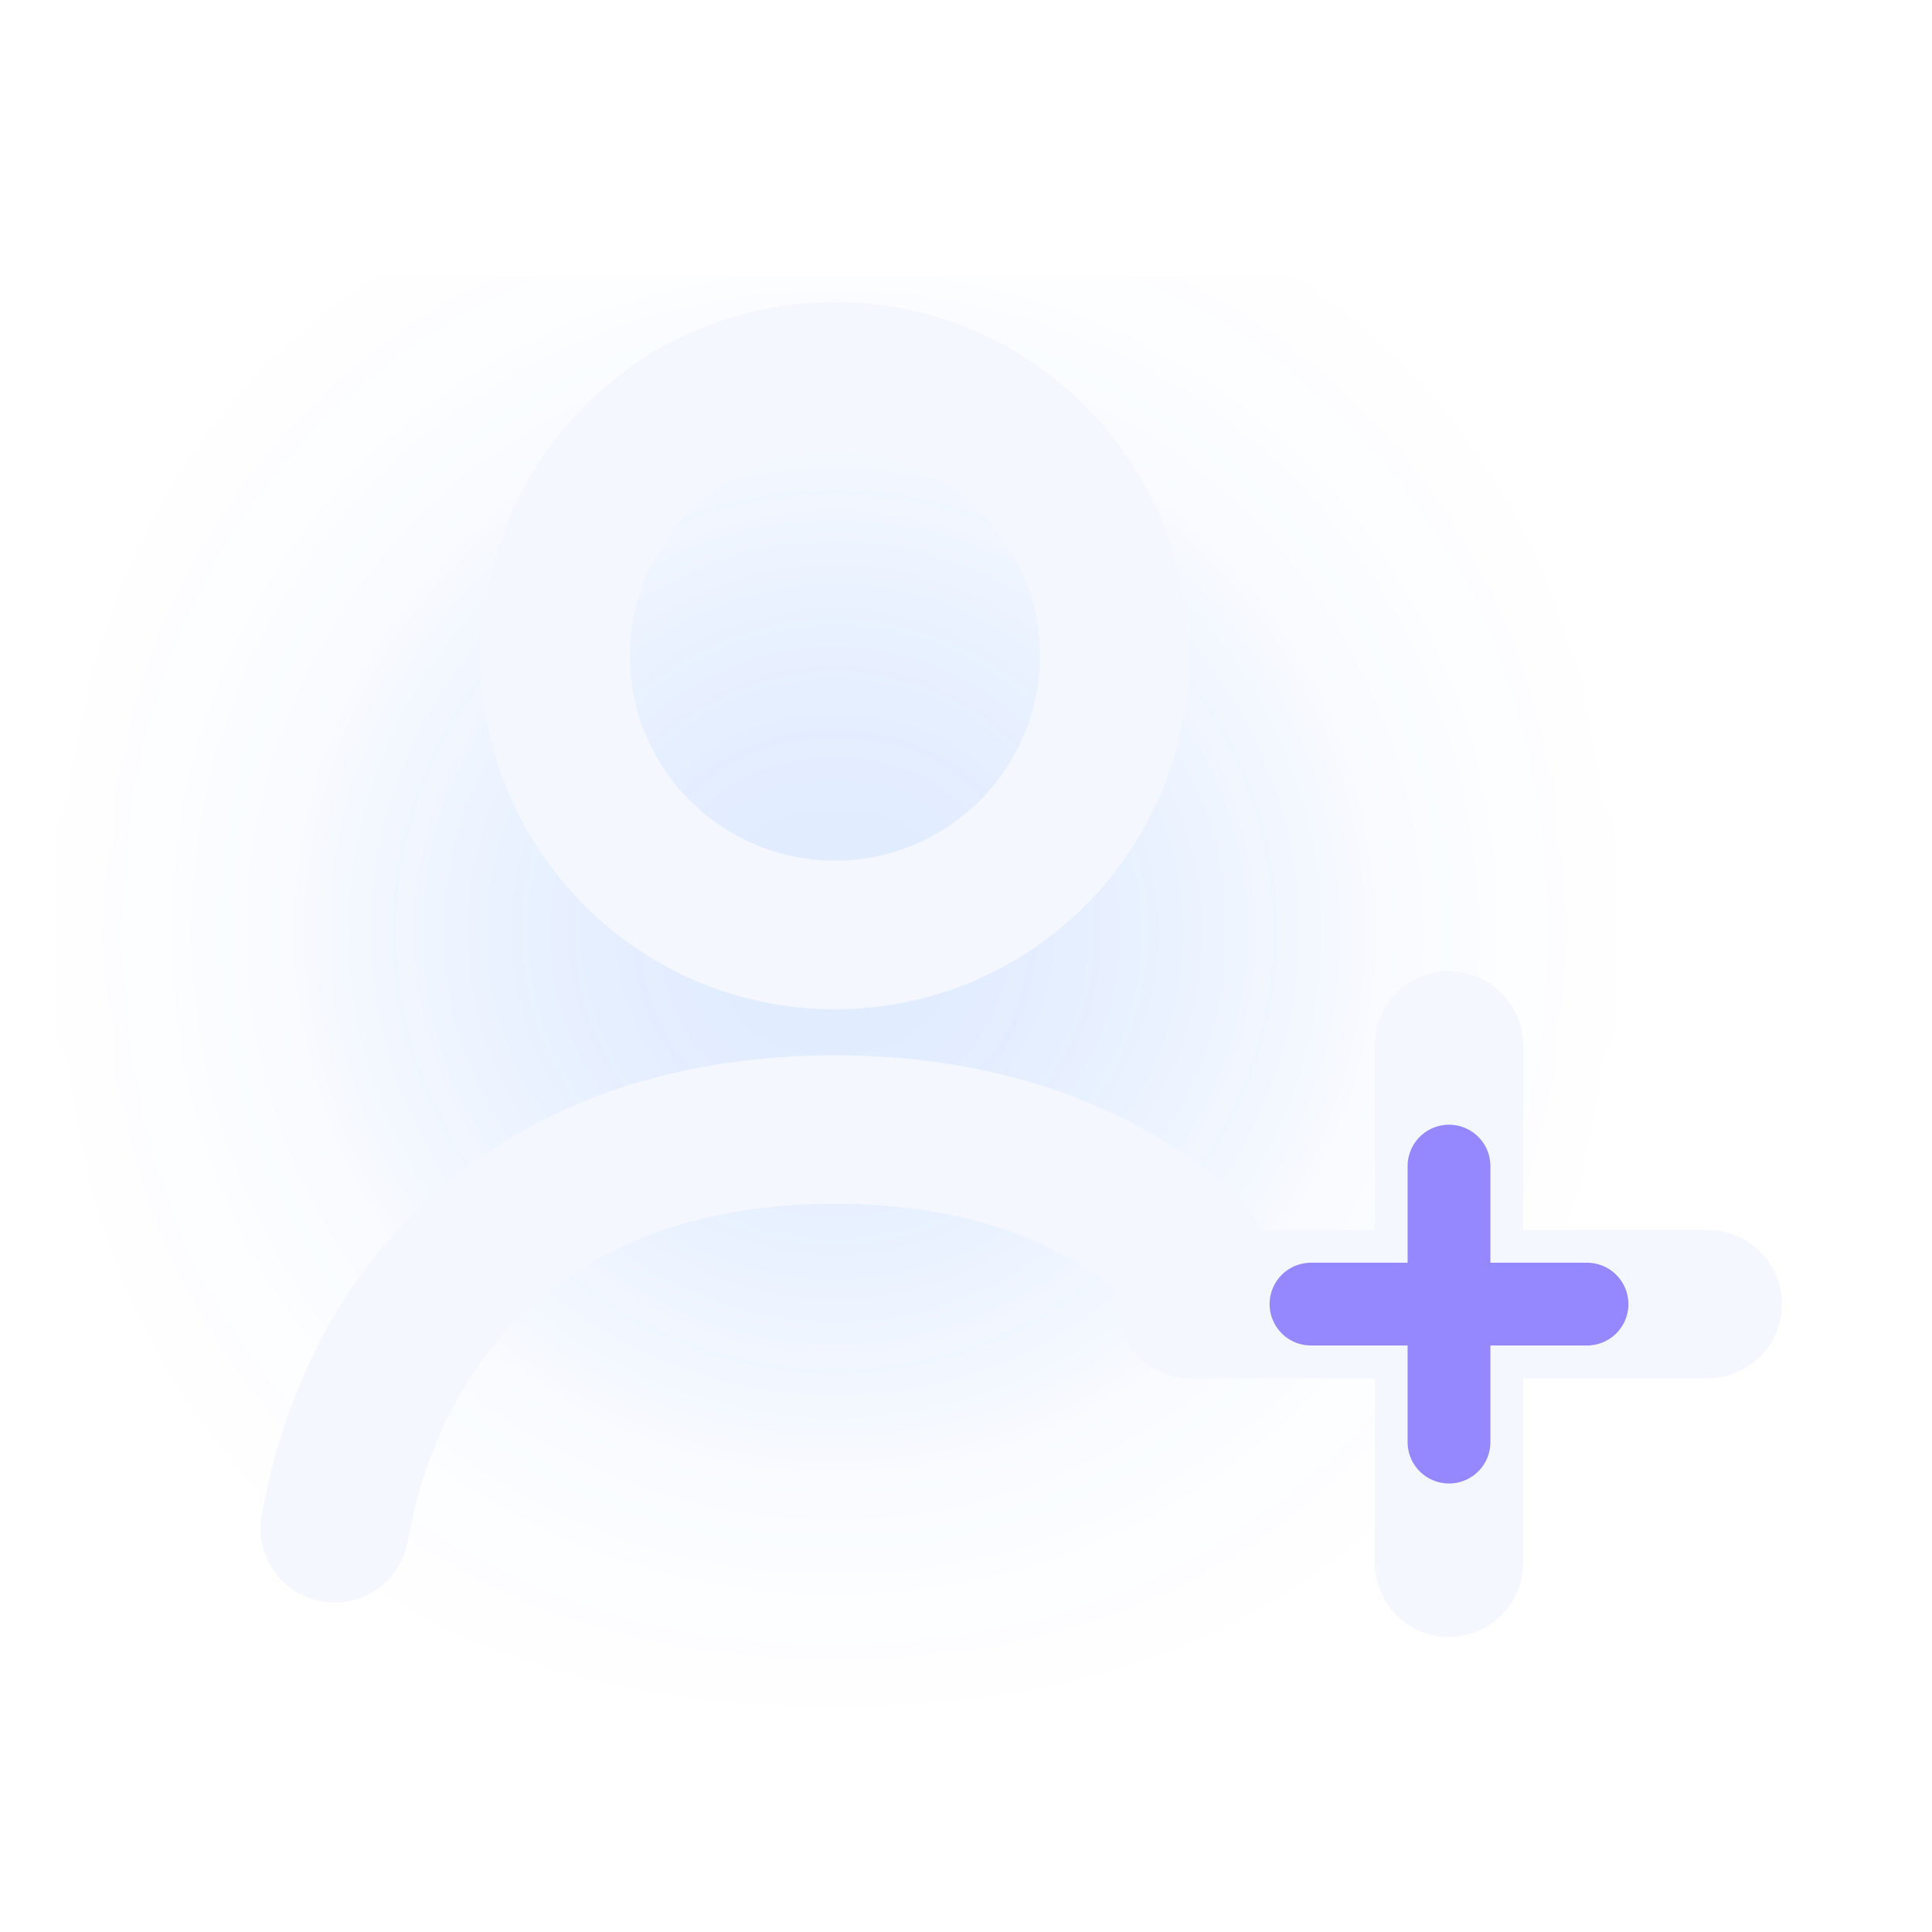
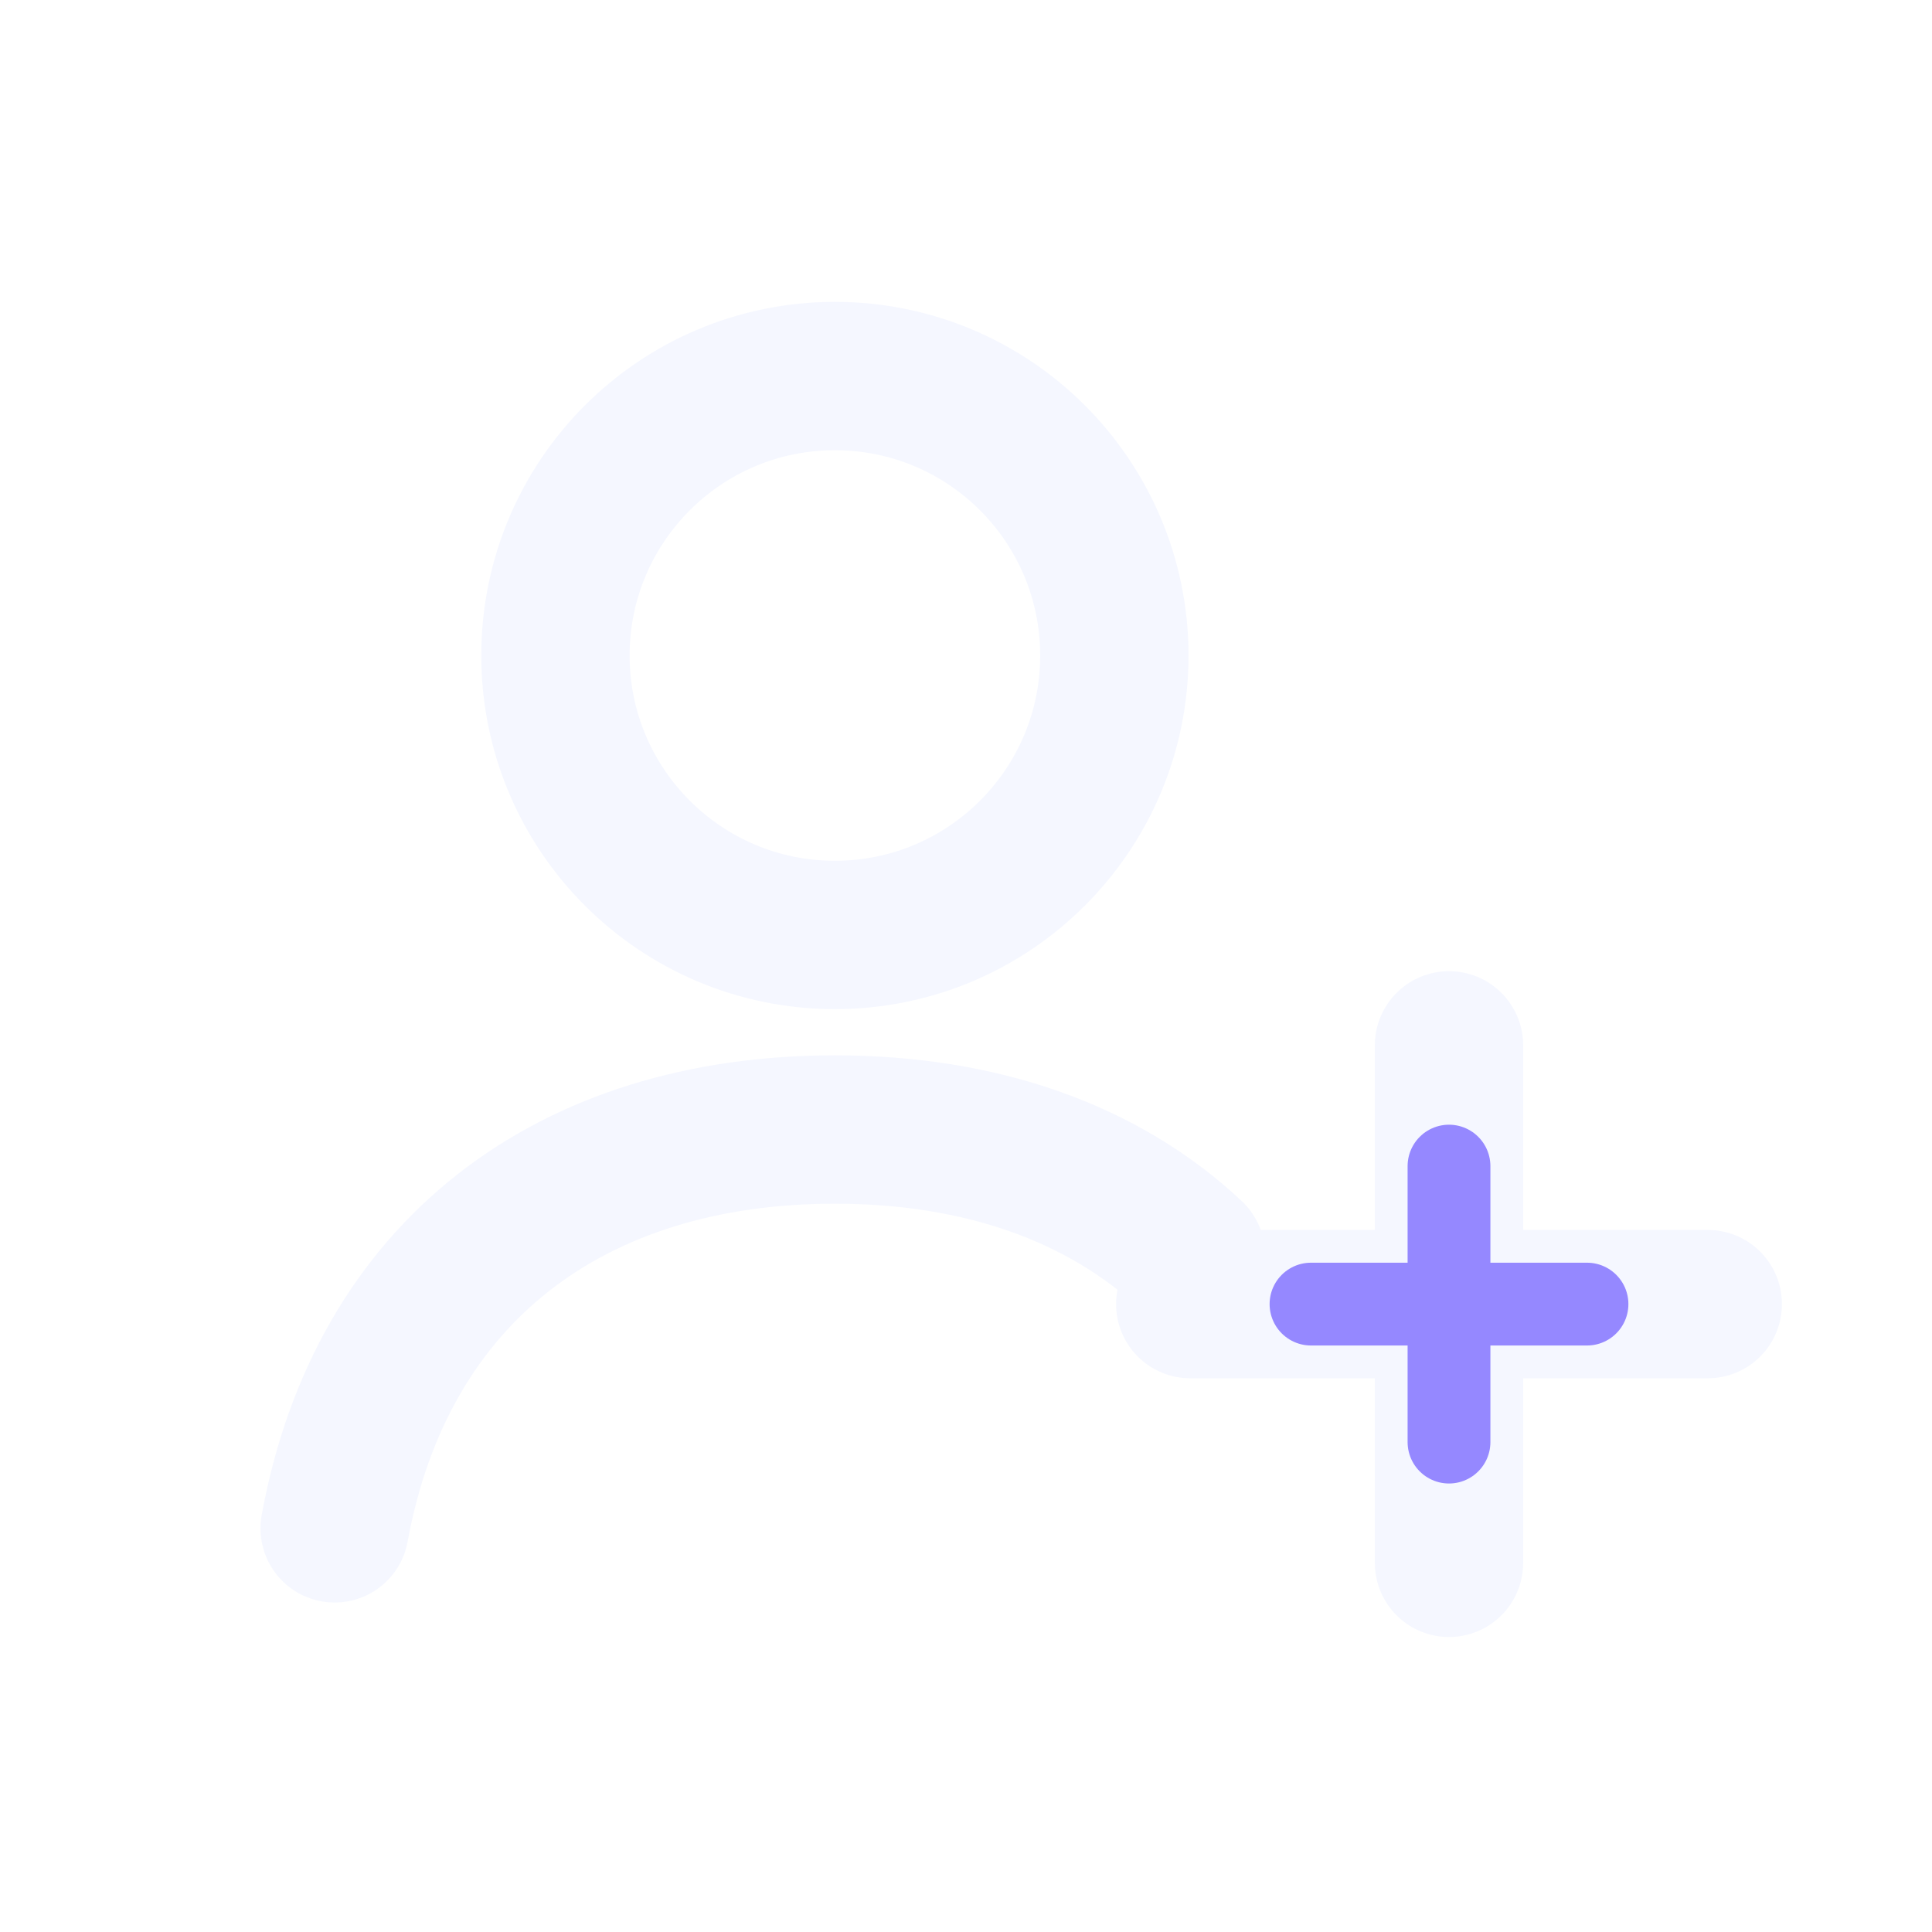
<svg xmlns="http://www.w3.org/2000/svg" width="28" height="28" viewBox="0 0 28 28" fill="none">
-   <defs>
-     <filter id="softGlow" x="-8" y="-8" width="44" height="44" color-interpolation-filters="sRGB">
-       <feDropShadow dx="0" dy="4" stdDeviation="3" flood-color="#4F8CFF" flood-opacity=".42" />
-     </filter>
-   </defs>
-   <path d="M12.1 13.55a4.05 4.05 0 1 0 0-8.1 4.05 4.05 0 0 0 0 8.1Z" stroke="#F5F7FF" stroke-width="2.15" filter="url(#softGlow)" />
+   <path d="M12.1 13.55a4.05 4.05 0 1 0 0-8.1 4.05 4.05 0 0 0 0 8.1Z" stroke="#F5F7FF" stroke-width="2.15" />
  <path d="M4.85 22.15c.68-3.72 3.42-5.78 7.25-5.78 2.1 0 3.88.62 5.16 1.82" stroke="#F5F7FF" stroke-width="2.15" stroke-linecap="round" stroke-linejoin="round" />
  <path d="M21 15.15v7.5M17.25 18.9h7.5" stroke="#F5F7FF" stroke-width="2.15" stroke-linecap="round" />
  <path d="M21 16.9v4M19 18.9h4" stroke="#8B7CFF" stroke-width="1.2" stroke-linecap="round" opacity=".9" />
</svg>
